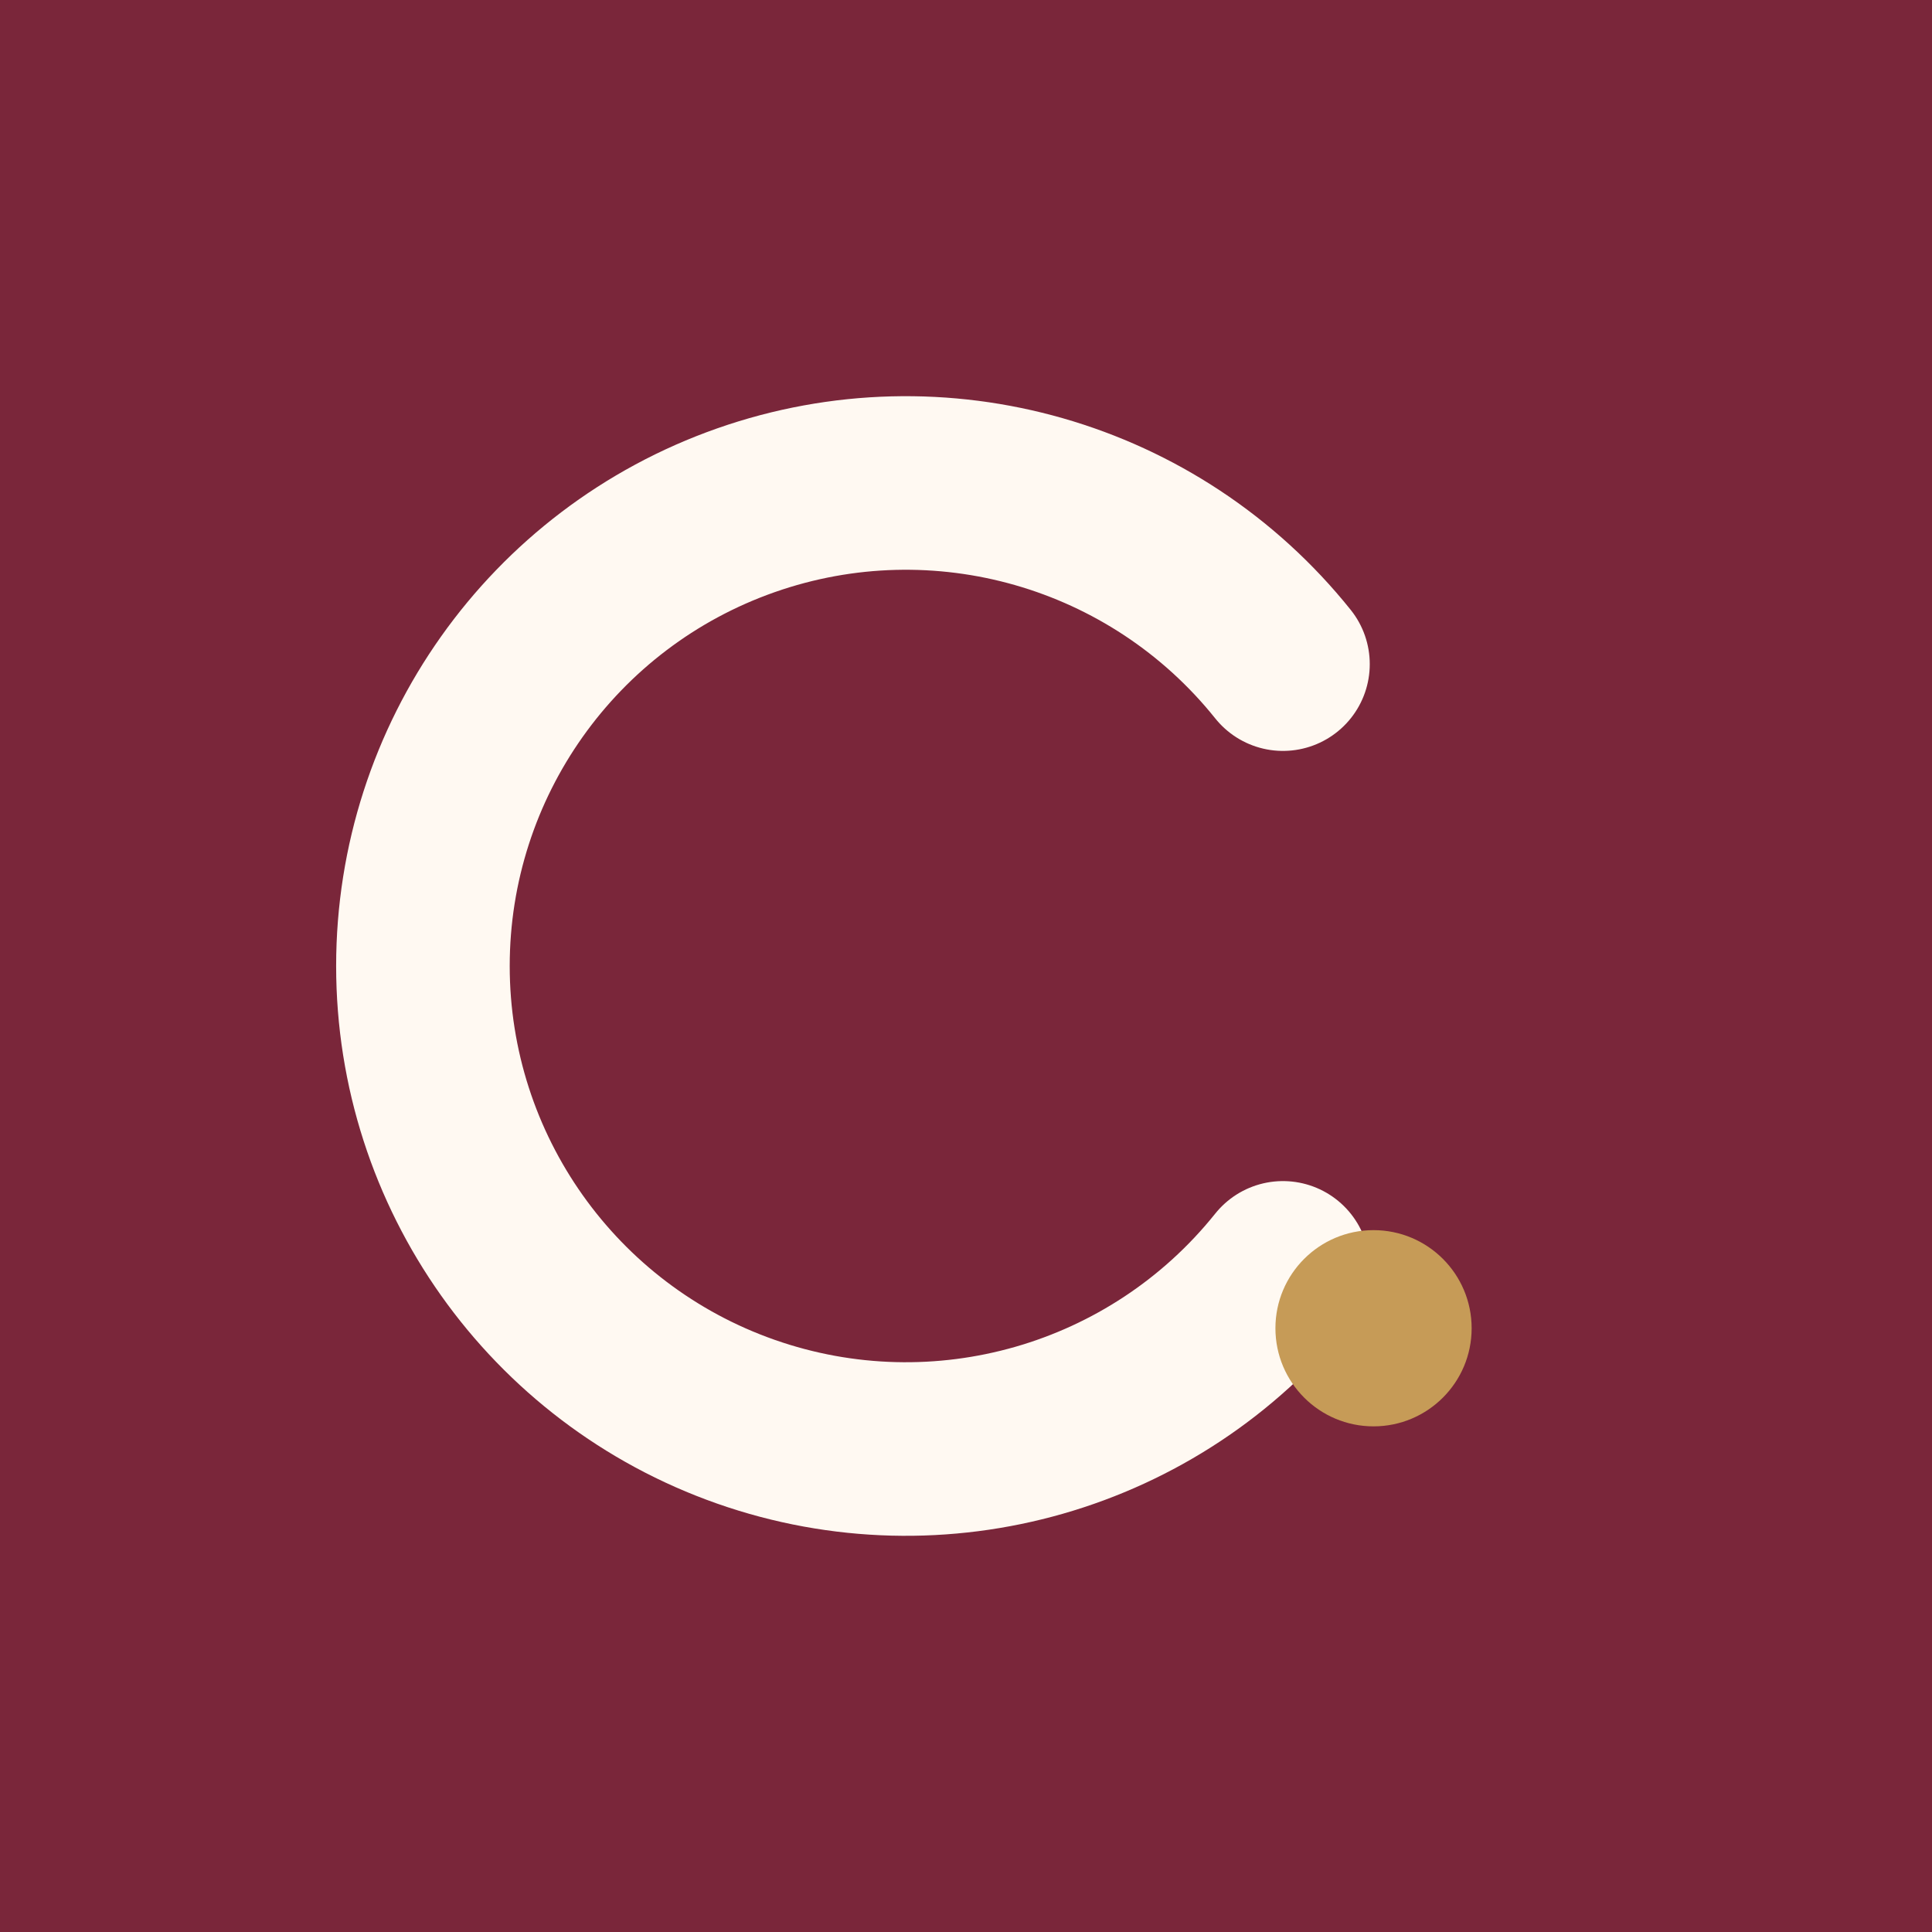
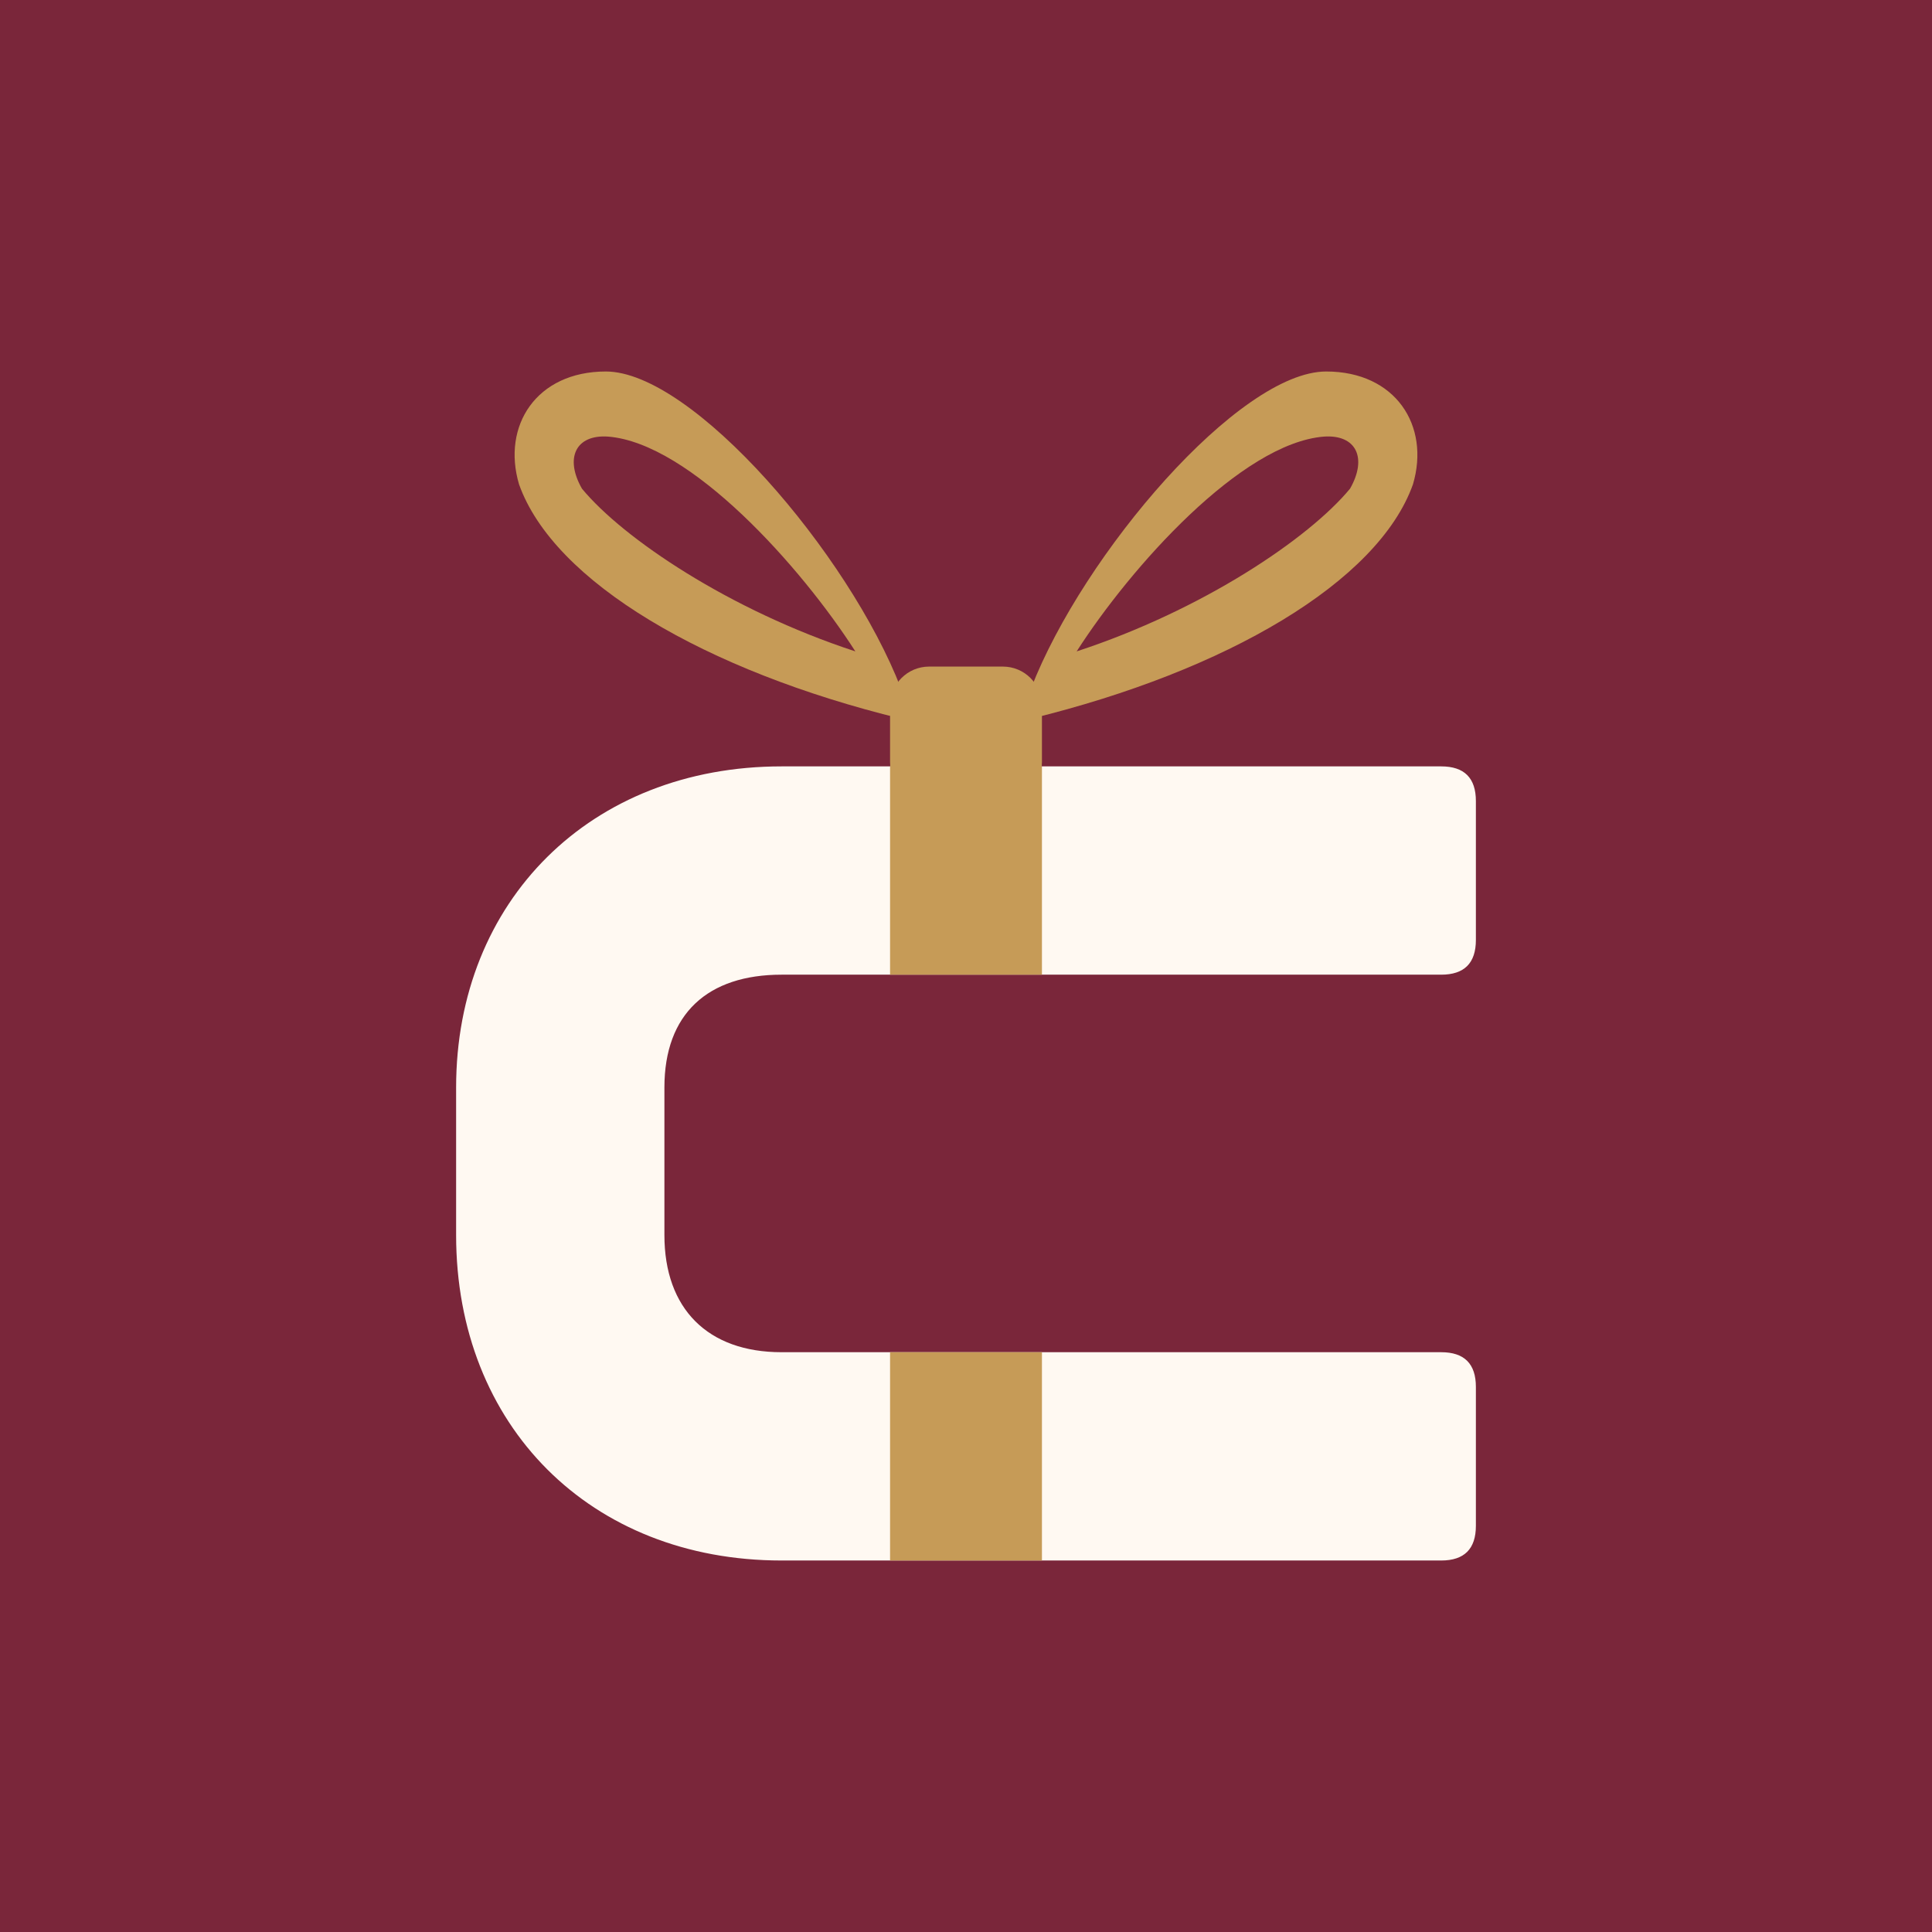
- <svg xmlns="http://www.w3.org/2000/svg" viewBox="0 0 512 512">
-   <rect width="512" height="512" fill="#7a263a" />
-   <path d="M340 176A128 128 0 1 0 340 336" fill="none" stroke="#fff9f2" stroke-width="46" stroke-linecap="round" />
-   <circle cx="364" cy="352" r="26" fill="#c69b57" />
+ <svg xmlns="http://www.w3.org/2000/svg" viewBox="0 0 1024 1024">
+   <rect width="1024" height="1024" fill="#7a263a" />
+   <g transform="translate(512 512) scale(1.15) translate(-517 -522)">
+     <path d="M736 430H432C344 430 282 492 282 578V646C282 734 344 796 432 796H736Q752 796 752 780V716Q752 700 736 700H432C398 700 378 680 378 646V578C378 544 398 526 432 526H736Q752 526 752 510V446Q752 430 736 430Z" fill="#fff9f2" />
+     <path d="M482 430h70v96h-70zM482 700h70v96h-70z" fill="#c69b57" />
+     <path d="M487 394C463 332 391 248 351 248C319 248 303 273 311 300C327 345 397 386 487 408ZM466 377C441 338 390 281 352 278C337 277 332 288 340 302C359 325 408 358 466 377Z" fill="#c69b57" fill-rule="evenodd" />
+     <path d="M547 394C571 332 643 248 683 248C715 248 731 273 723 300C707 345 637 386 547 408ZM568 377C593 338 644 281 682 278C697 277 702 288 694 302C675 325 626 358 568 377Z" fill="#c69b57" fill-rule="evenodd" />
+     <rect x="482" y="384" width="70" height="62" rx="18" fill="#c69b57" />
+   </g>
</svg>
